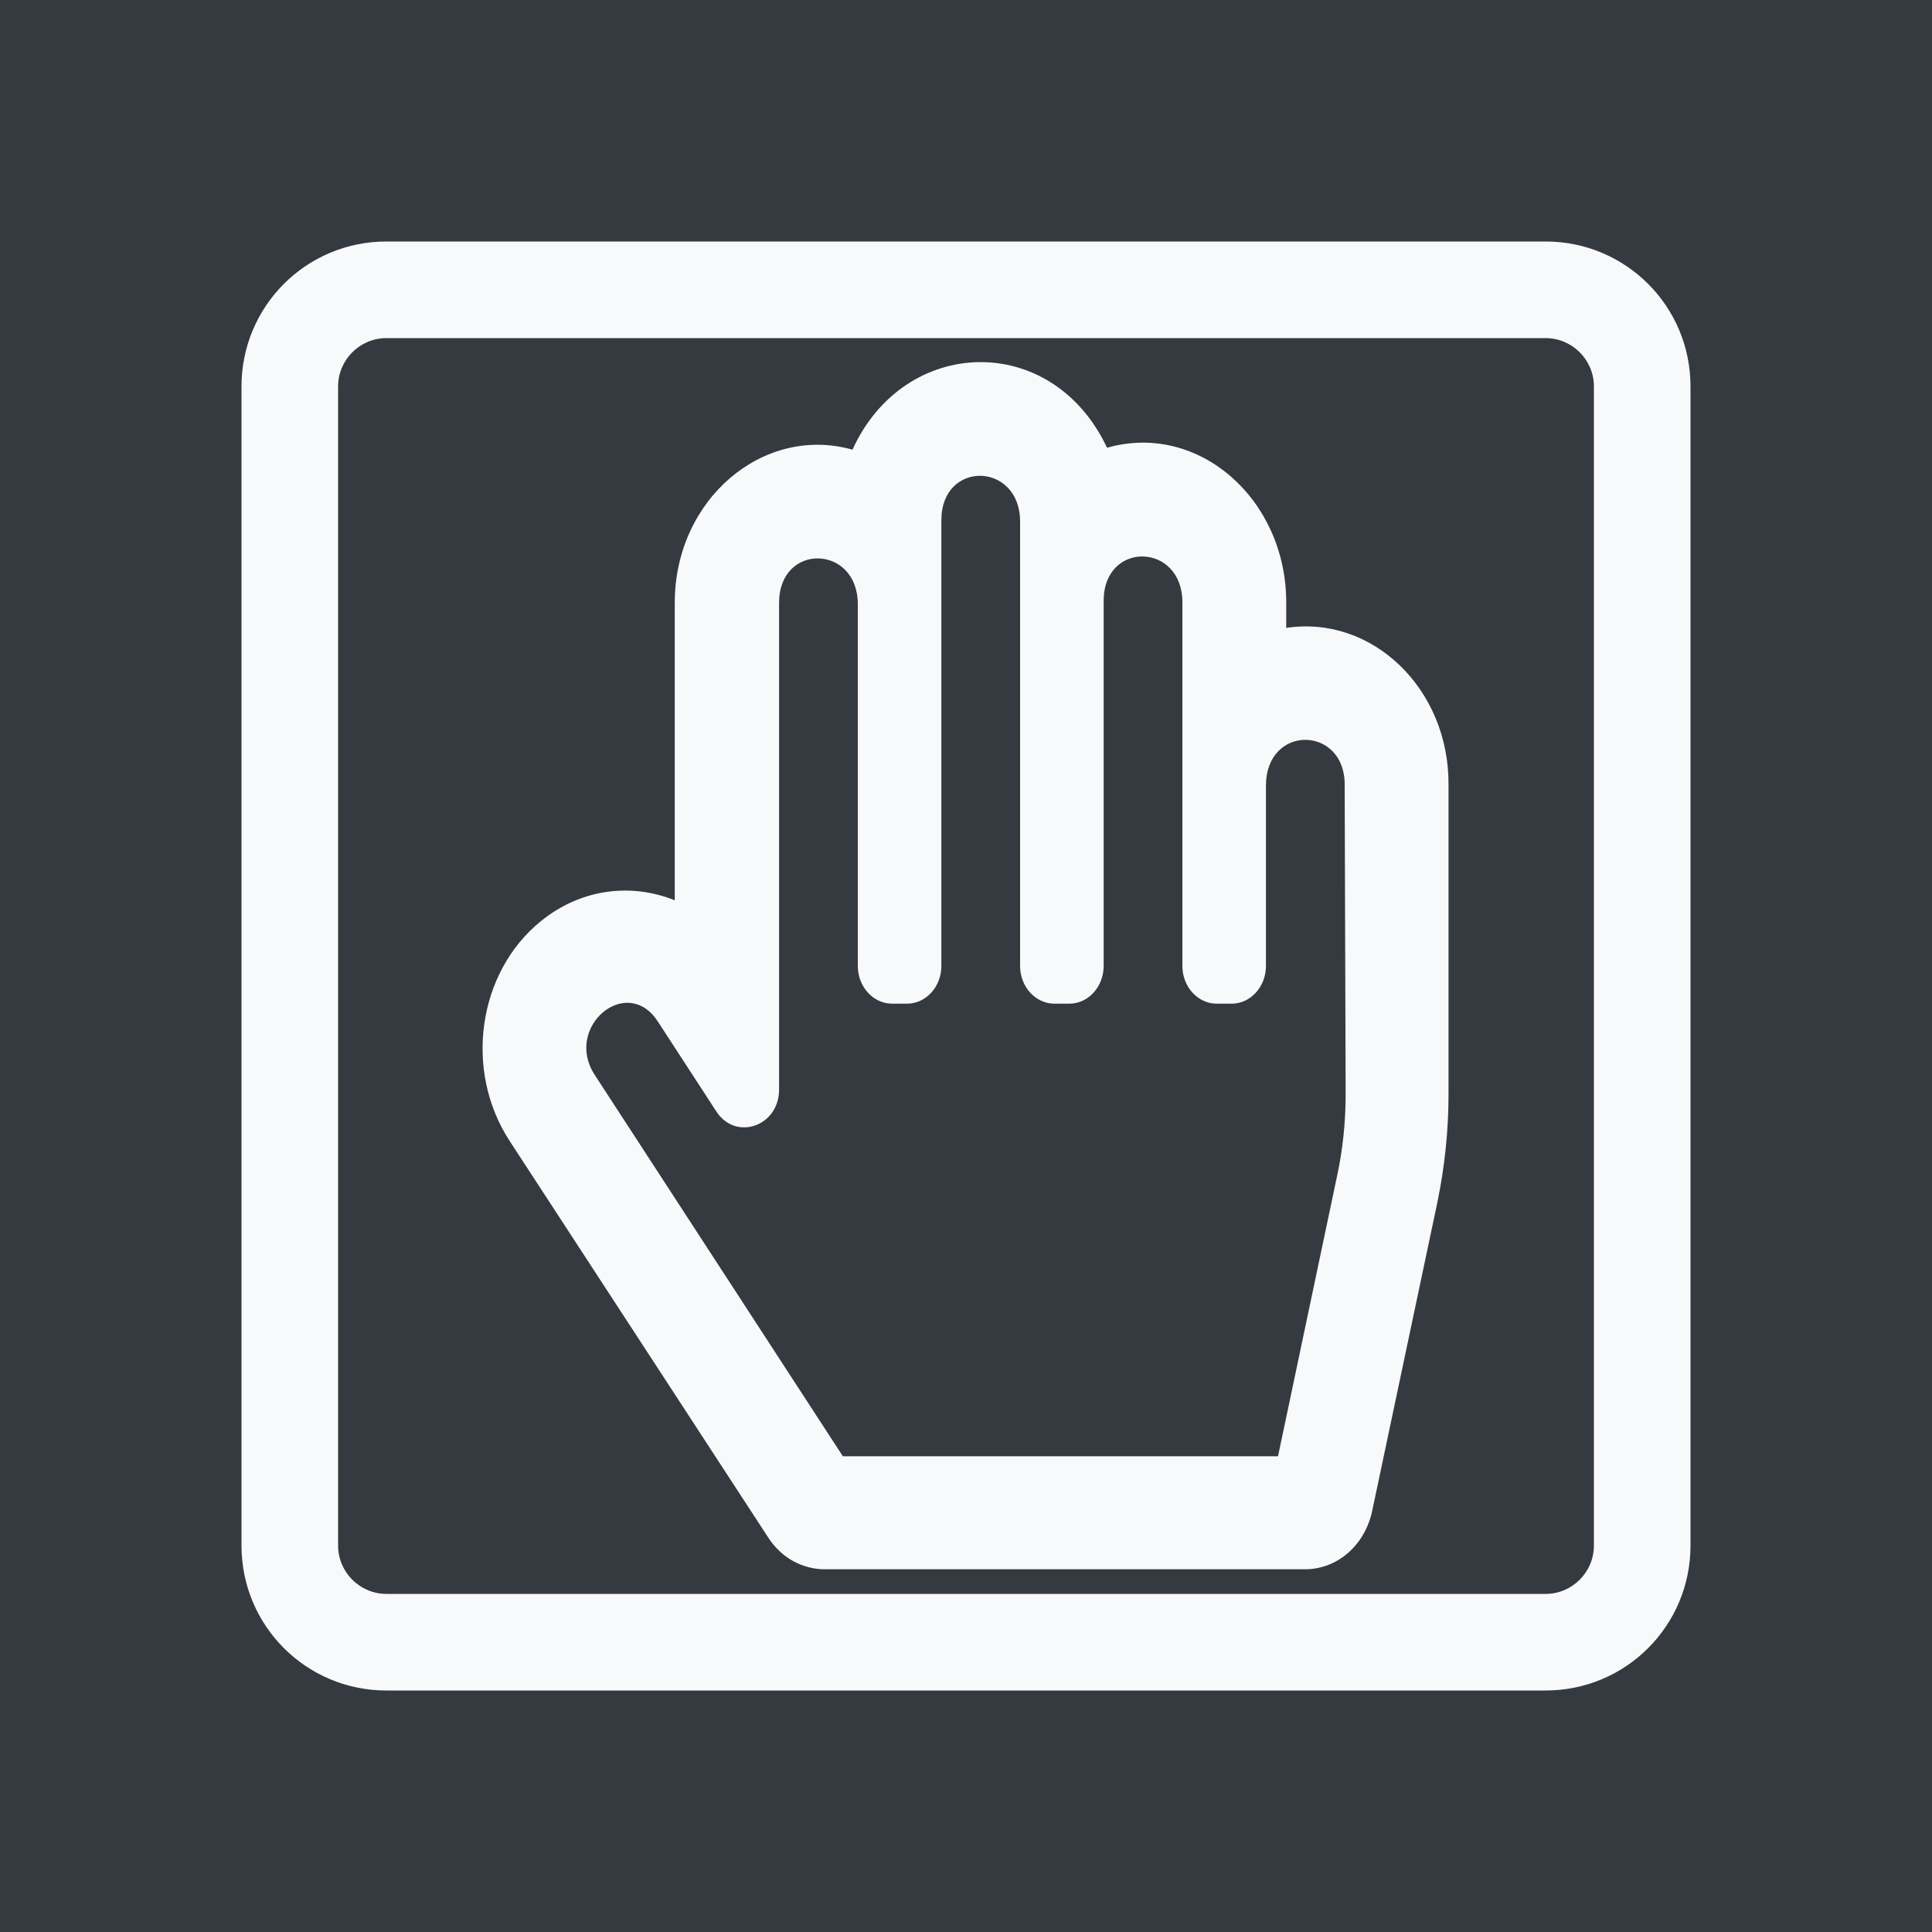
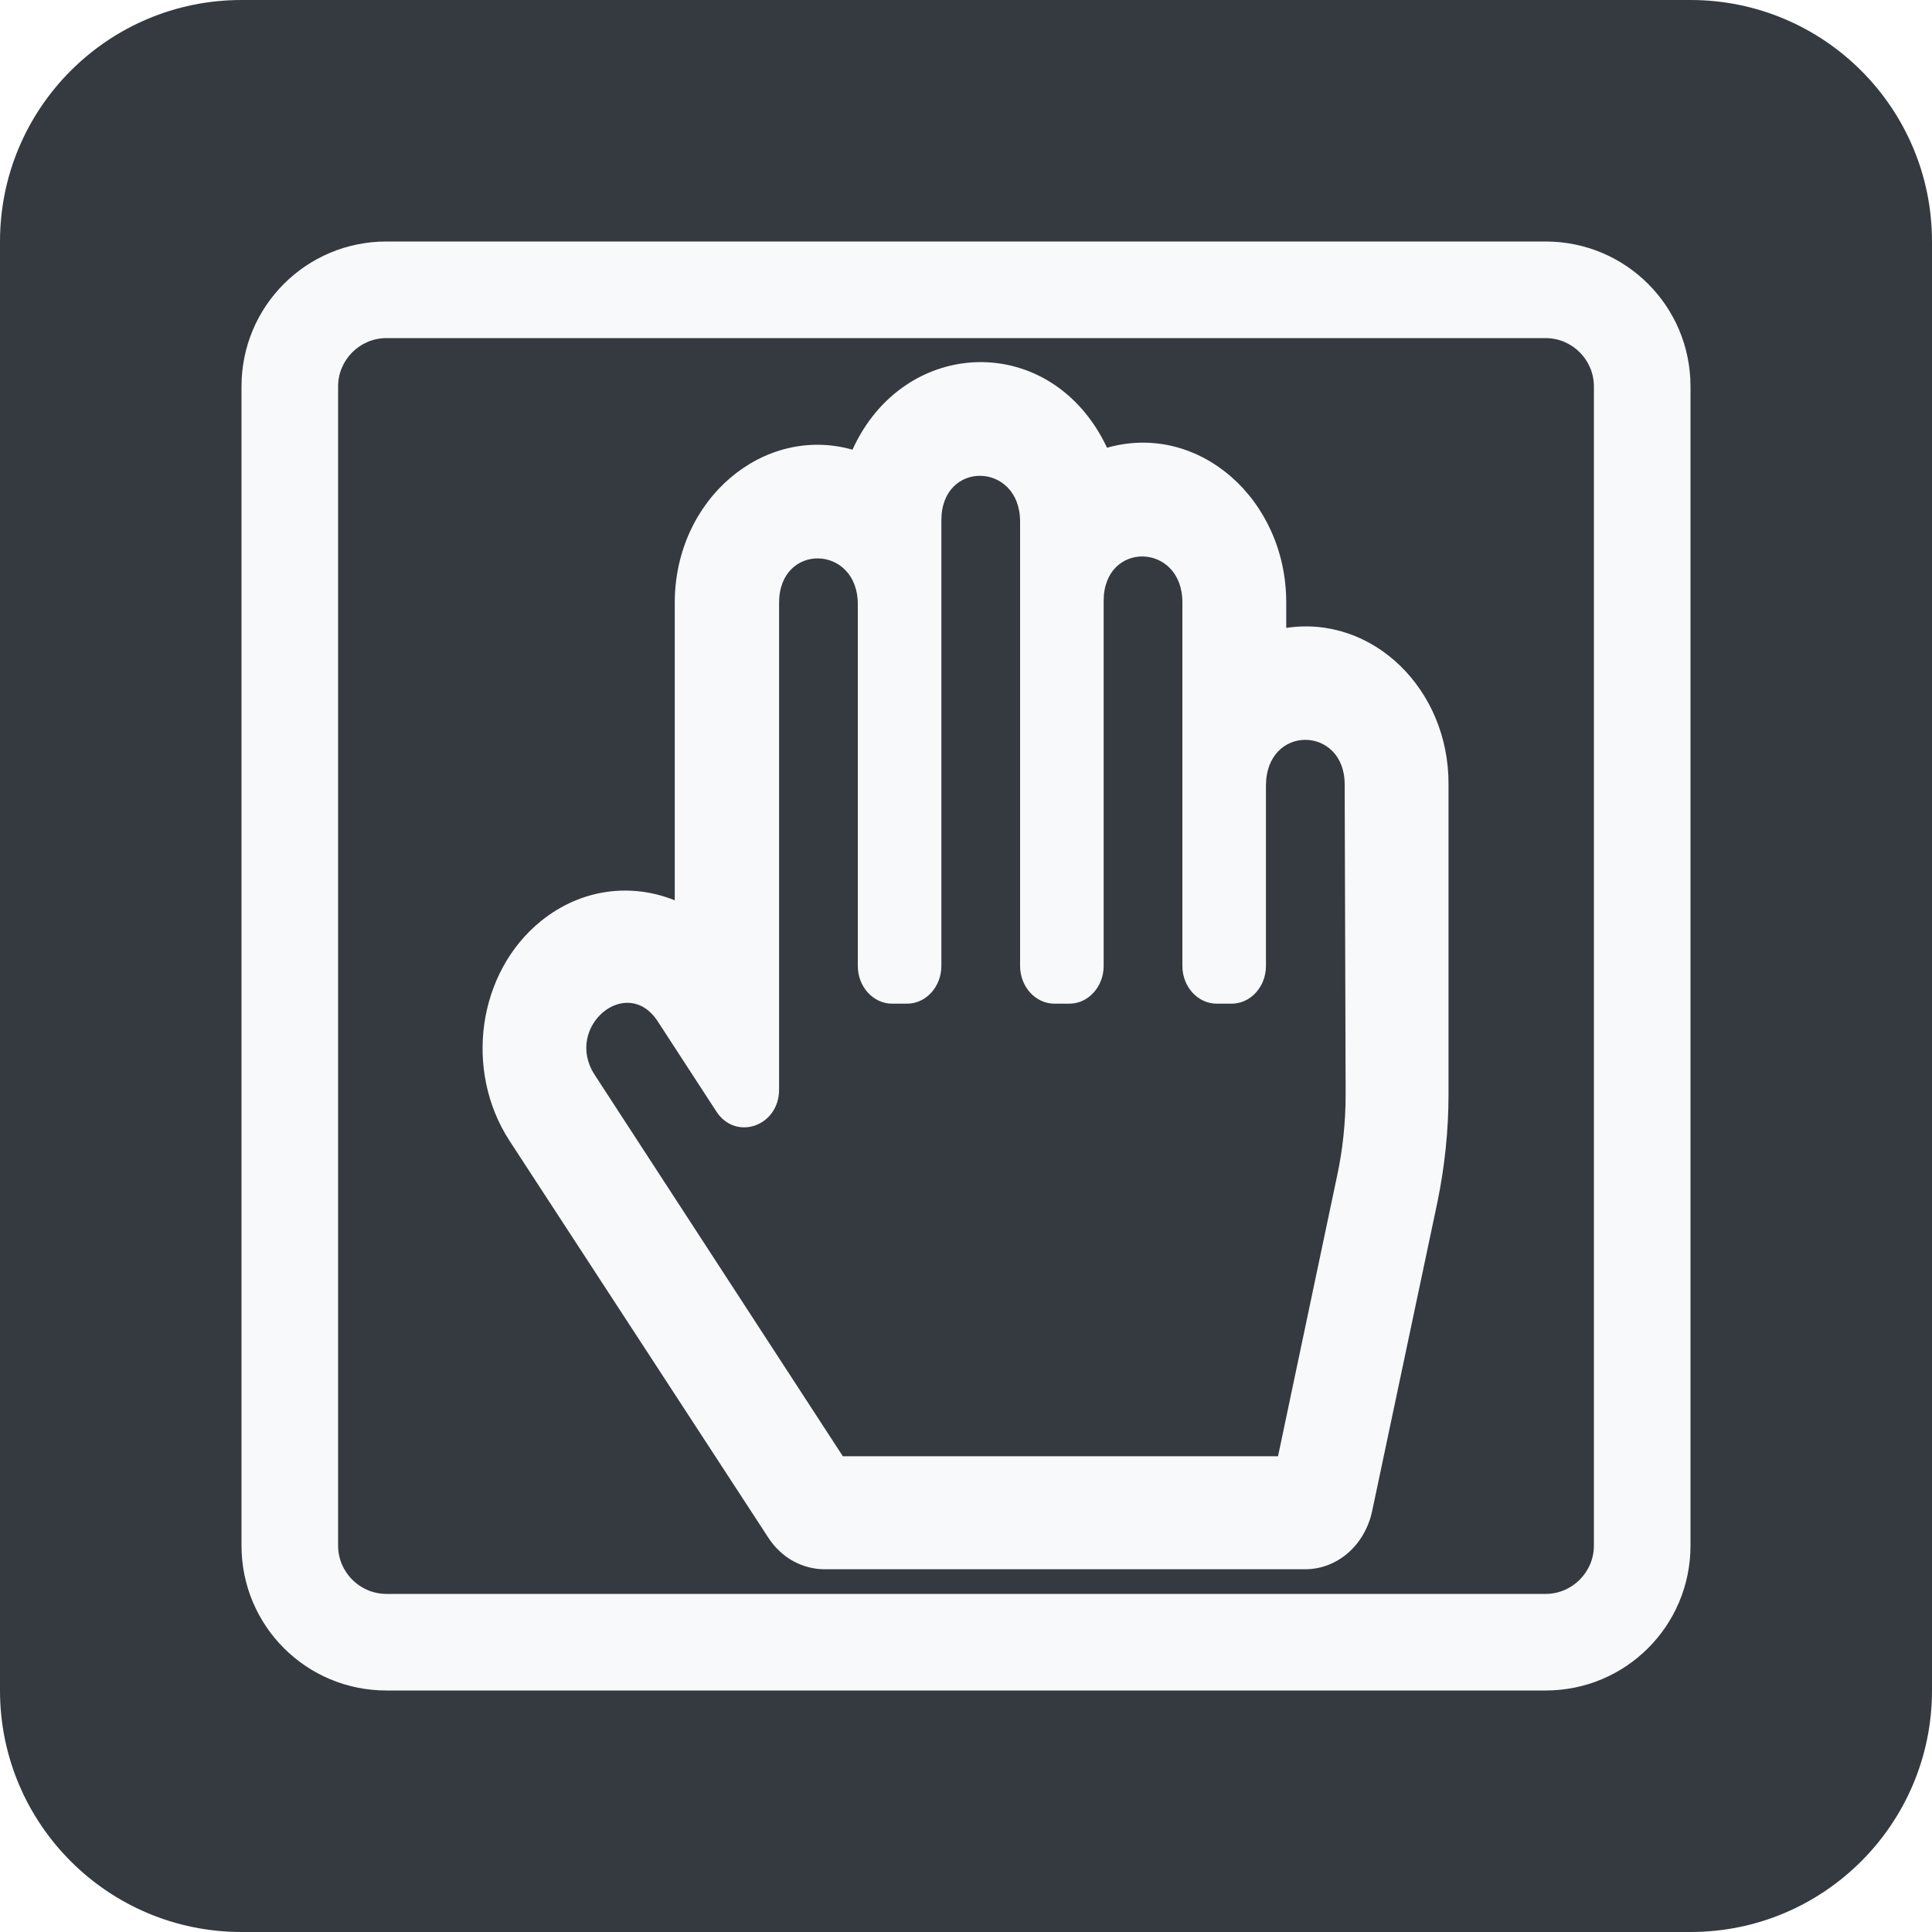
<svg xmlns="http://www.w3.org/2000/svg" viewBox="0 0 40 40">
-   <rect width="40" height="40" fill="#343A40" />
+   <rect width="40" height="40" fill="#343A40" rx="5" />
  <path d="M32,7c0.55,0,1,0.45,1,1v24c0,0.55-0.45,1-1,1H8c-0.55,0-1-0.45-1-1V8c0-0.55,0.45-1,1-1H32 M32,5H8   C6.34,5,5,6.34,5,8v24c0,1.66,1.34,3,3,3h24c1.66,0,3-1.34,3-3V8C35,6.34,33.66,5,32,5L32,5z" fill="#F8F9FA" />
  <path d="M26.63,13v-0.53c0-2.13-1.81-3.74-3.71-3.2c-1.14-2.42-4.2-2.32-5.27,0.04c-1.84-0.52-3.68,1.02-3.68,3.17  v6.16c-0.89-0.36-1.93-0.25-2.77,0.43c-1.31,1.06-1.6,3.09-0.65,4.55l5.36,8.22c0.13,0.2,0.31,0.37,0.51,0.48s0.43,0.17,0.65,0.17  h9.95c0.67,0,1.24-0.5,1.39-1.21l1.35-6.39c0.15-0.73,0.23-1.48,0.23-2.23v-6.42C30,14.26,28.41,12.73,26.63,13z M27.86,22.66  c0,0.57-0.06,1.15-0.18,1.7l-1.22,5.79h-9.01l-5.14-7.9c-0.64-0.99,0.67-2.09,1.31-1.1l1.21,1.86c0.4,0.62,1.3,0.31,1.3-0.45V12.48  c0-1.25,1.63-1.21,1.63,0.03V20c0,0.43,0.32,0.78,0.71,0.78h0.31c0.39,0,0.71-0.35,0.71-0.78v-9.23c0-1.25,1.63-1.21,1.63,0.03v4.6  V20c0,0.43,0.32,0.78,0.71,0.78h0.31c0.39,0,0.71-0.35,0.71-0.78v-7.56c0-1.25,1.63-1.21,1.63,0.03V20c0,0.43,0.32,0.78,0.71,0.78  h0.31c0.39,0,0.71-0.35,0.71-0.78v-3.73c0-1.28,1.63-1.25,1.63-0.03L27.86,22.66z" fill="#F8F9FA" />
</svg>
